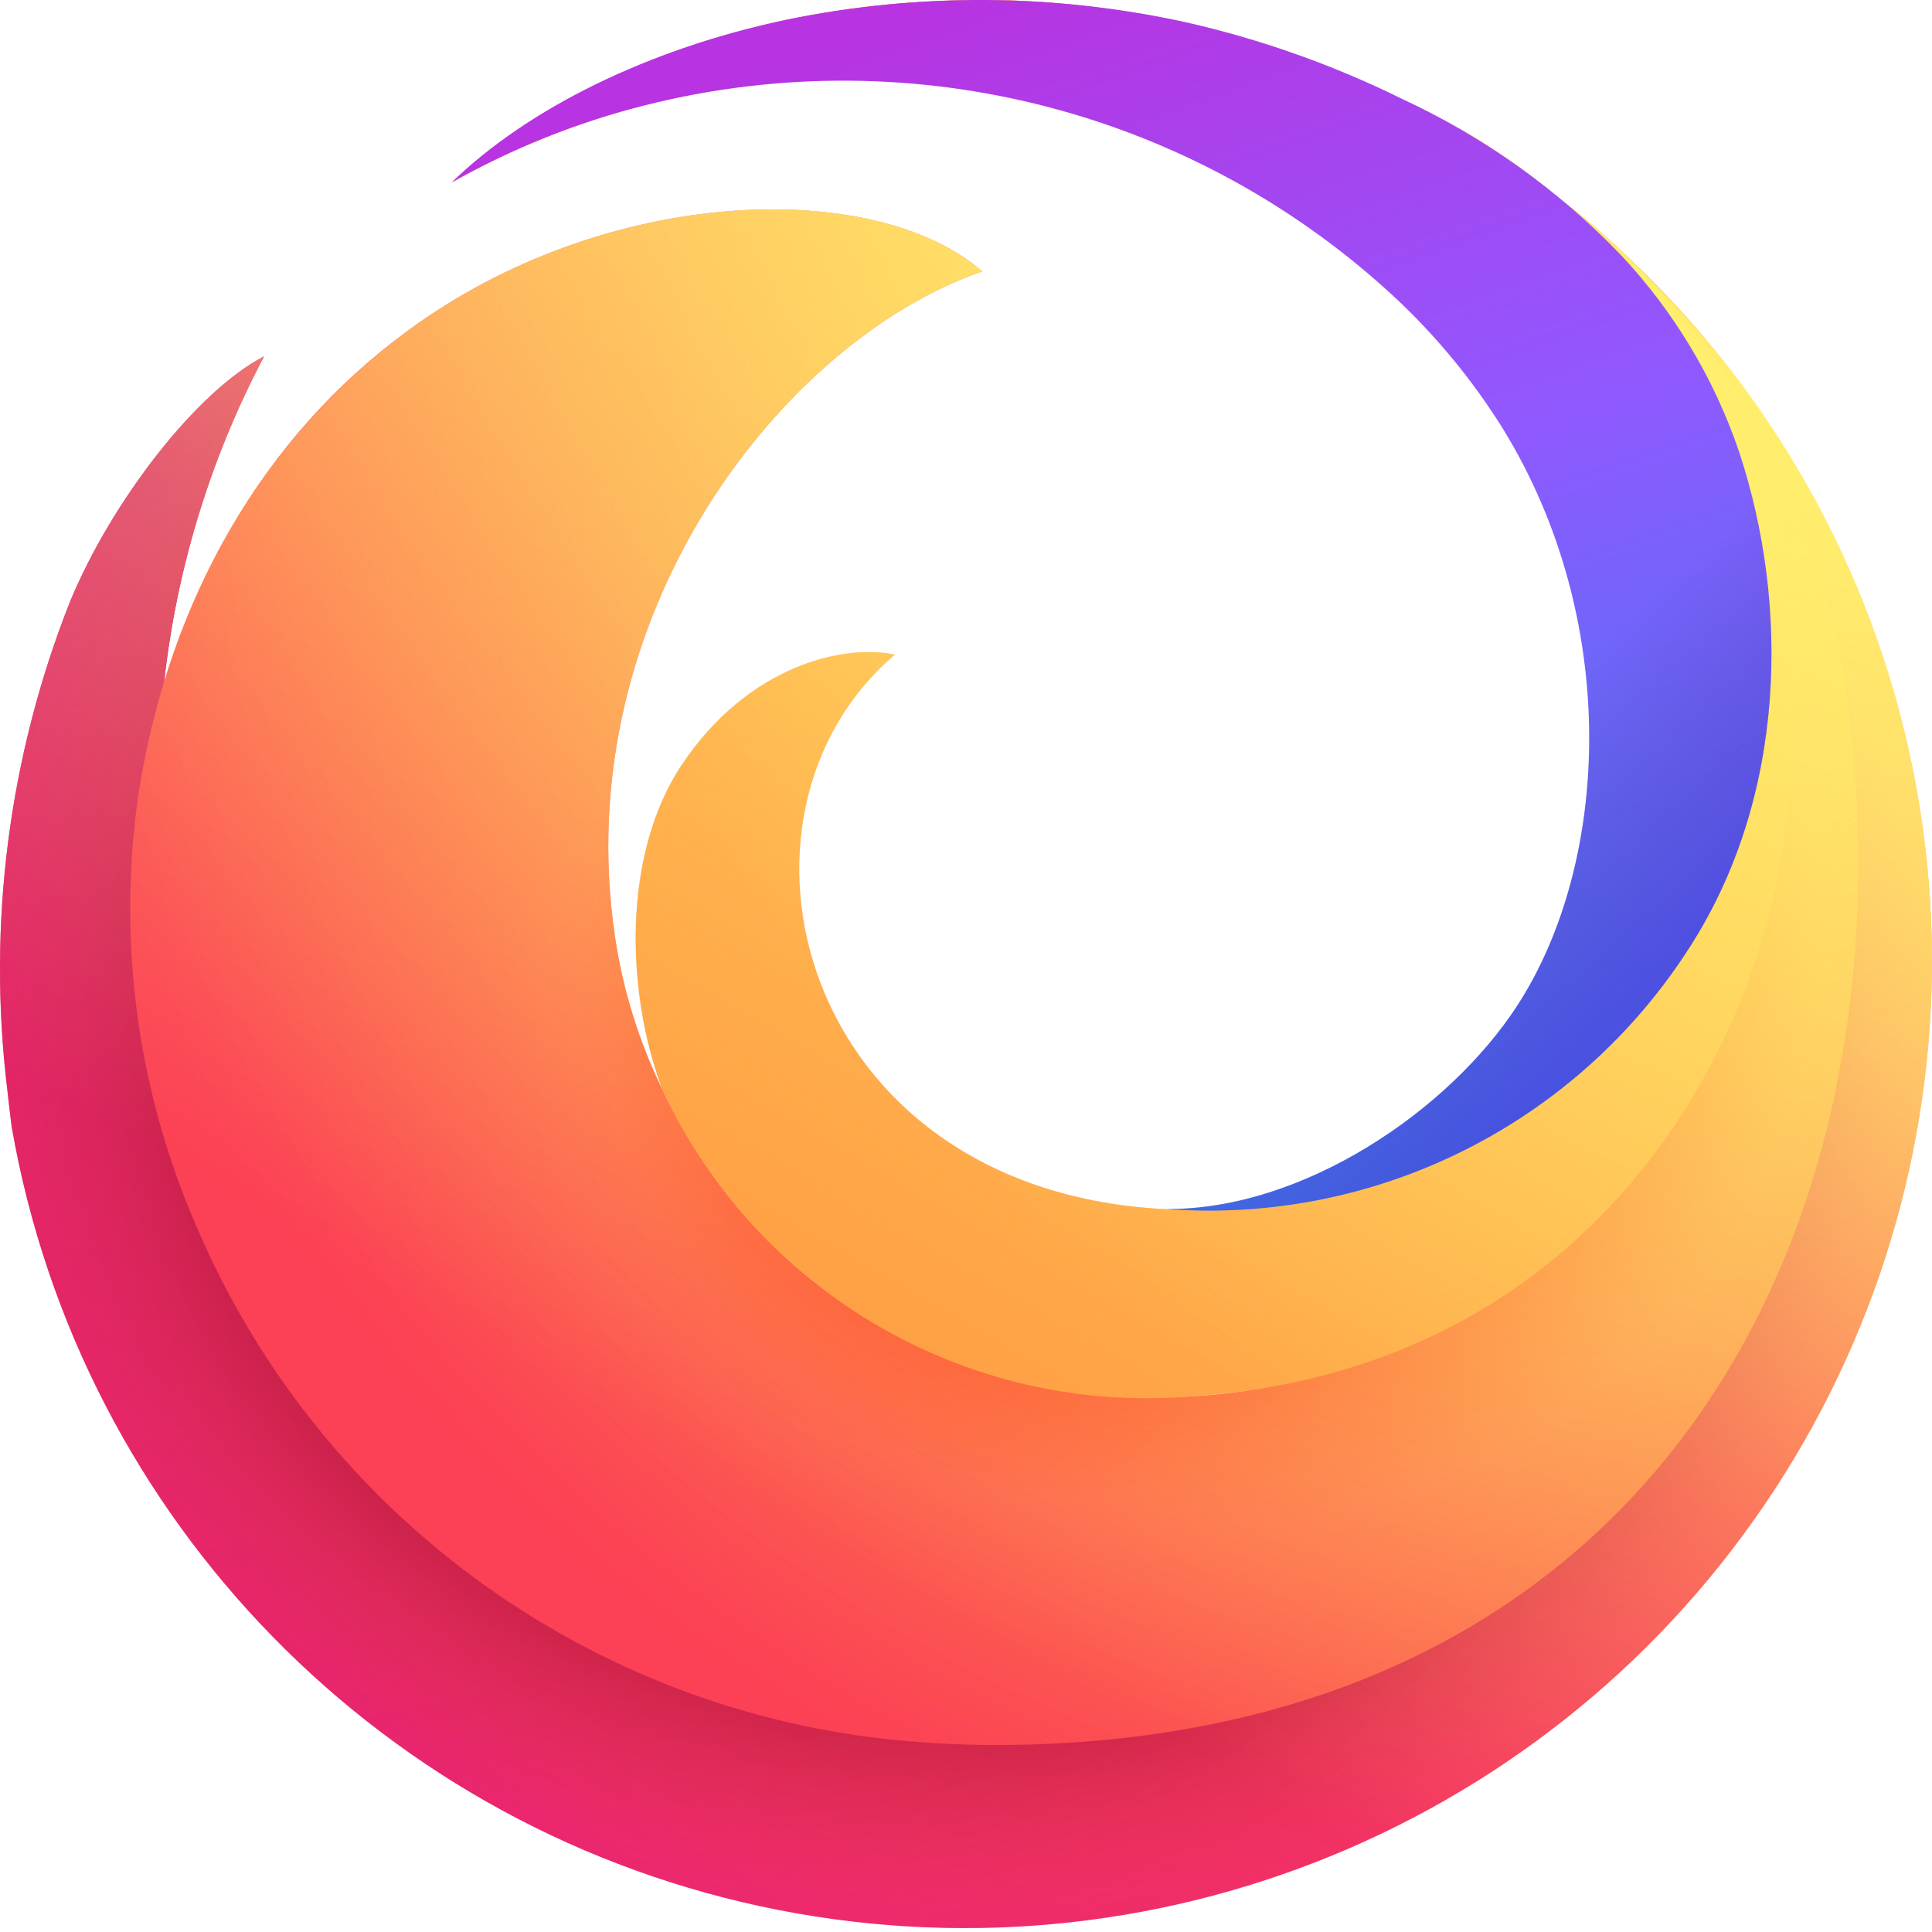
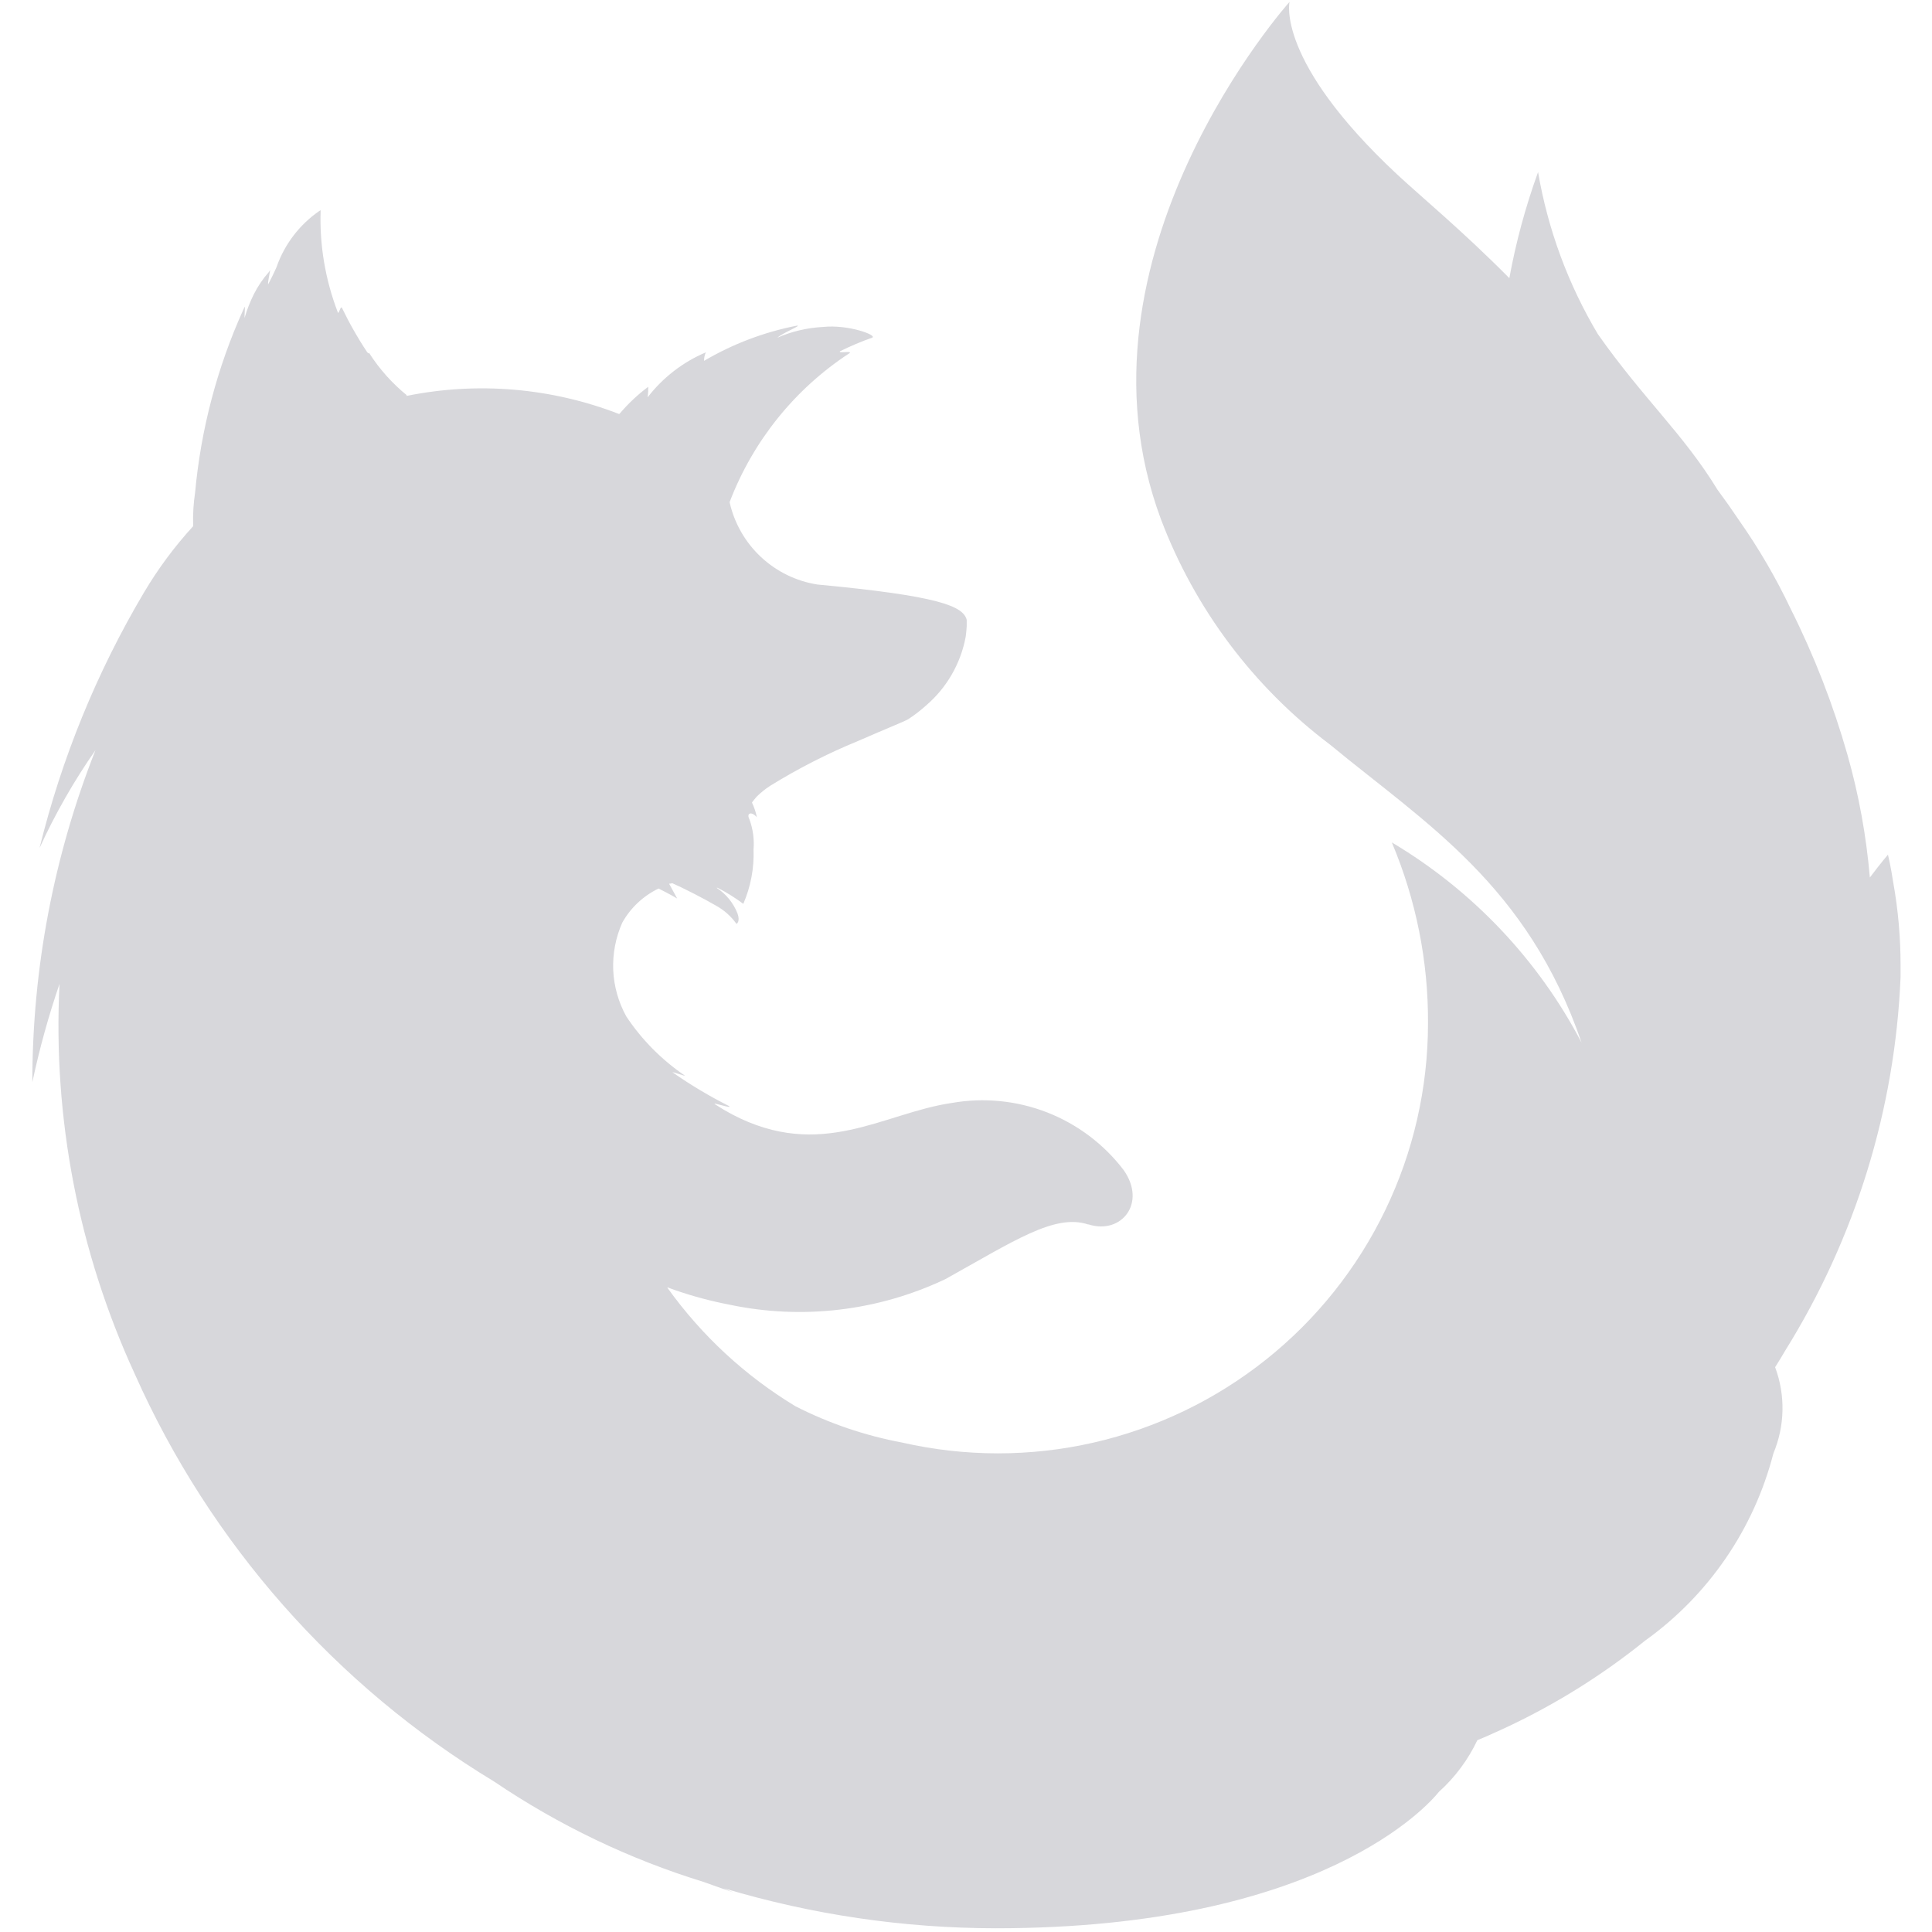
- <svg xmlns="http://www.w3.org/2000/svg" width="54" height="54" fill="none">
-   <path d="M48.564 10.597A26.637 26.637 0 0028.077.007C21.81-.118 17.48 1.765 15.03 3.28 18.307 1.379 23.051.3 27.204.354c10.683.135 22.157 7.41 23.861 20.524 1.958 15.054-8.528 27.618-23.278 27.657C11.56 48.576 1.69 34.208 4.27 21.302c.048-.632.141-1.261.279-1.88a25.52 25.52 0 012.83-9.46c-1.87.966-4.249 4.025-5.423 6.858A27.909 27.909 0 00.202 30.438c.04.35.077.699.123 1.046a27.036 27.036 0 1048.239-20.887z" fill="url(#paint0_radial)" />
-   <path opacity=".67" d="M48.564 10.597A26.637 26.637 0 0028.077.007C21.81-.118 17.48 1.765 15.03 3.28 18.307 1.379 23.051.3 27.204.354c10.683.135 22.157 7.41 23.861 20.524 1.958 15.054-8.528 27.618-23.278 27.657C11.56 48.576 1.69 34.208 4.27 21.302c.048-.632.141-1.261.279-1.88a25.52 25.52 0 012.83-9.46c-1.87.966-4.249 4.025-5.423 6.858A27.909 27.909 0 00.202 30.438c.04.35.077.699.123 1.046a27.036 27.036 0 1048.239-20.887z" fill="url(#paint1_radial)" />
-   <path d="M48.564 10.597A26.637 26.637 0 0028.077.007C21.81-.118 17.48 1.765 15.03 3.28 18.307 1.379 23.051.3 27.204.354c10.683.135 22.157 7.41 23.861 20.524 1.958 15.054-8.528 27.618-23.278 27.657C11.56 48.576 1.69 34.208 4.27 21.302c.048-.632.141-1.261.279-1.88a25.52 25.52 0 012.83-9.46c-1.87.966-4.249 4.025-5.423 6.858A27.909 27.909 0 00.202 30.438c.04.35.077.699.123 1.046a27.036 27.036 0 1048.239-20.887z" fill="url(#paint2_radial)" />
-   <path d="M48.564 10.597A26.637 26.637 0 0028.077.007C21.81-.118 17.48 1.765 15.03 3.28 18.307 1.379 23.051.3 27.204.354c10.683.135 22.157 7.41 23.861 20.524 1.958 15.054-8.528 27.618-23.278 27.657C11.56 48.576 1.69 34.208 4.27 21.302c.048-.632.141-1.261.279-1.88a25.52 25.52 0 012.83-9.46c-1.87.966-4.249 4.025-5.423 6.858A27.909 27.909 0 00.202 30.438c.04.35.077.699.123 1.046a27.036 27.036 0 1048.239-20.887z" fill="url(#paint3_radial)" />
-   <path d="M48.564 10.597A26.637 26.637 0 0028.077.007C21.81-.118 17.48 1.765 15.03 3.28 18.307 1.379 23.051.3 27.204.354c10.683.135 22.157 7.41 23.861 20.524 1.958 15.054-8.528 27.618-23.278 27.657C11.56 48.576 1.69 34.208 4.27 21.302c.048-.632.141-1.261.279-1.88a25.52 25.52 0 012.83-9.46c-1.87.966-4.249 4.025-5.423 6.858A27.909 27.909 0 00.202 30.438c.04.35.077.699.123 1.046a27.036 27.036 0 1048.239-20.887z" fill="url(#paint4_radial)" />
-   <path d="M51.065 20.878c.212 1.621.28 3.258.203 4.89a77.61 77.61 0 012.69-.357 27.002 27.002 0 00-5.395-14.815A26.637 26.637 0 0028.077.006C21.809-.118 17.479 1.766 15.029 3.28 18.307 1.38 23.051.3 27.204.353 37.887.49 49.36 7.762 51.065 20.878z" fill="url(#paint5_linear)" />
-   <path d="M51.723 20.13C50.203 6.424 37.98.264 27.204.353 23.05.387 18.307 1.378 15.029 3.28a13.295 13.295 0 00-2.402 1.823c.087-.073.347-.287.777-.582l.043-.03.038-.025a17.989 17.989 0 015.19-2.41 29.357 29.357 0 018.898-1.042 22.442 22.442 0 0121.09 21.591c.247 8.913-7.048 16.02-15.457 16.431-6.115.3-11.877-2.66-14.692-8.58a14.63 14.63 0 01-1.325-4.273c-1.334-9.01 4.717-16.693 10.265-18.596C24.46 4.972 16.96 5.15 11.379 9.256c-4.02 2.957-6.627 7.457-7.491 12.823a22.234 22.234 0 001.58 12.147 23.823 23.823 0 0020.305 14.472c.67.05 1.341.076 2.014.076 17.859 0 25.606-13.556 23.936-28.644z" fill="url(#paint6_radial)" />
-   <path d="M51.723 20.13C50.203 6.424 37.98.264 27.204.353 23.05.387 18.307 1.378 15.029 3.28a13.295 13.295 0 00-2.402 1.823c.087-.073.347-.287.777-.582l.043-.03.038-.025a17.989 17.989 0 015.19-2.41 29.357 29.357 0 018.898-1.042 22.442 22.442 0 0121.09 21.591c.247 8.913-7.048 16.02-15.457 16.431-6.115.3-11.877-2.66-14.692-8.58a14.63 14.63 0 01-1.325-4.273c-1.334-9.01 4.717-16.693 10.265-18.596C24.46 4.972 16.96 5.15 11.379 9.256c-4.02 2.957-6.627 7.457-7.491 12.823a22.234 22.234 0 001.58 12.147 23.823 23.823 0 0020.305 14.472c.67.05 1.341.076 2.014.076 17.859 0 25.606-13.556 23.936-28.644z" fill="url(#paint7_radial)" />
-   <path style="mix-blend-mode:multiply" opacity=".53" d="M51.723 20.13C50.203 6.424 37.98.264 27.204.353 23.05.387 18.307 1.378 15.029 3.28a13.295 13.295 0 00-2.402 1.823c.087-.073.347-.287.777-.582l.043-.03.038-.025a17.989 17.989 0 015.19-2.41 29.357 29.357 0 018.898-1.042 22.442 22.442 0 0121.09 21.591c.247 8.913-7.048 16.02-15.457 16.431-6.115.3-11.877-2.66-14.692-8.58a14.63 14.63 0 01-1.325-4.273c-1.334-9.01 4.717-16.693 10.265-18.596C24.46 4.972 16.96 5.15 11.379 9.256c-4.02 2.957-6.627 7.457-7.491 12.823a22.234 22.234 0 001.58 12.147 23.823 23.823 0 0020.305 14.472c.67.05 1.341.076 2.014.076 17.859 0 25.606-13.556 23.936-28.644z" fill="url(#paint8_radial)" />
-   <path style="mix-blend-mode:multiply" opacity=".53" d="M51.723 20.13C50.203 6.424 37.98.264 27.204.353 23.05.387 18.307 1.378 15.029 3.28a13.295 13.295 0 00-2.402 1.823c.087-.073.347-.287.777-.582l.043-.03.038-.025a17.989 17.989 0 015.19-2.41 29.357 29.357 0 018.898-1.042 22.442 22.442 0 0121.09 21.591c.247 8.913-7.048 16.02-15.457 16.431-6.115.3-11.877-2.66-14.692-8.58a14.63 14.63 0 01-1.325-4.273c-1.334-9.01 4.717-16.693 10.265-18.596C24.46 4.972 16.96 5.15 11.379 9.256c-4.02 2.957-6.627 7.457-7.491 12.823a22.234 22.234 0 001.58 12.147 23.823 23.823 0 0020.305 14.472c.67.05 1.341.076 2.014.076 17.859 0 25.606-13.556 23.936-28.644z" fill="url(#paint9_radial)" />
-   <path d="M33.206 39.036c11.54-.702 16.48-10.259 16.79-17.038.484-10.592-5.8-22.01-22.424-20.985a29.357 29.357 0 00-8.896 1.044 19.474 19.474 0 00-5.192 2.41l-.037.026-.043.029c-.258.18-.51.37-.758.568a22.596 22.596 0 0114.157-2.656c9.544 1.252 18.27 8.677 18.27 18.473 0 7.538-5.825 13.295-12.646 12.881-10.133-.607-12.687-11-7.416-15.49-1.421-.306-4.092.293-5.952 3.074-1.67 2.497-1.575 6.35-.545 9.084a14.927 14.927 0 0014.692 8.58z" fill="url(#paint10_radial)" />
-   <path d="M48.564 10.597a26.97 26.97 0 00-2.35-2.688 21.144 21.144 0 00-2.144-1.975c.437.38.853.784 1.248 1.209a15.162 15.162 0 013.294 5.496c1.41 4.27 1.318 9.617-1.374 13.815a15.886 15.886 0 01-14.074 7.353c-.244 0-.49 0-.736-.019-10.134-.607-12.688-11-7.416-15.49-1.422-.306-4.093.293-5.953 3.074-1.669 2.497-1.575 6.35-.545 9.084a14.633 14.633 0 01-1.325-4.274c-1.334-9.01 4.716-16.693 10.265-18.595C24.46 4.972 16.96 5.15 11.379 9.257a18.792 18.792 0 00-6.808 9.852 25.982 25.982 0 012.807-9.146c-1.869.967-4.248 4.025-5.422 6.859A27.91 27.91 0 00.202 30.438c.04.35.077.698.123 1.045a27.037 27.037 0 1048.239-20.886z" fill="url(#paint11_linear)" />
-   <path d="M48.612 12.639a15.156 15.156 0 00-3.294-5.497A20.398 20.398 0 0039.18 2.76 27.346 27.346 0 0033.147.622a26.883 26.883 0 00-11.18-.068c-3.835.81-7.207 2.47-9.34 4.544a21.664 21.664 0 015.42-2.16 22.652 22.652 0 0121.038 5.467 18.232 18.232 0 012.921 3.577c3.304 5.371 2.991 12.124.415 16.106-1.913 2.96-6.011 5.737-9.834 5.704a15.947 15.947 0 0014.651-7.336c2.692-4.2 2.784-9.546 1.374-13.817z" fill="url(#paint12_linear)" />
-   <path d="M48.612 12.639a15.156 15.156 0 00-3.294-5.497A20.398 20.398 0 0039.18 2.76 27.346 27.346 0 0033.147.622a26.883 26.883 0 00-11.18-.068c-3.835.81-7.207 2.47-9.34 4.544a21.664 21.664 0 015.42-2.16 22.652 22.652 0 0121.038 5.467 18.232 18.232 0 012.921 3.577c3.304 5.371 2.991 12.124.415 16.106-1.913 2.96-6.011 5.737-9.834 5.704a15.947 15.947 0 0014.651-7.336c2.692-4.2 2.784-9.546 1.374-13.817z" fill="url(#paint13_linear)" />
-   <defs>
-     <radialGradient id="paint7_radial" cx="0" cy="0" r="1" gradientUnits="userSpaceOnUse" gradientTransform="matrix(57.5124 0 0 57.6324 46.885 8.161)">
-       <stop offset=".084" stop-color="#FFDE67" />
-       <stop offset=".147" stop-color="#FFDC66" stop-opacity=".968" />
-       <stop offset=".246" stop-color="#FFD562" stop-opacity=".879" />
-       <stop offset=".369" stop-color="#FFCB5D" stop-opacity=".734" />
-       <stop offset=".511" stop-color="#FFBC55" stop-opacity=".533" />
-       <stop offset=".667" stop-color="#FFAA4B" stop-opacity=".28" />
-       <stop offset=".822" stop-color="#FF9640" stop-opacity="0" />
-     </radialGradient>
-     <radialGradient id="paint0_radial" cx="0" cy="0" r="1" gradientUnits="userSpaceOnUse" gradientTransform="translate(48.285 11.06) scale(61.265)">
-       <stop stop-color="#FFF36E" />
-       <stop offset=".5" stop-color="#FC4055" />
-       <stop offset="1" stop-color="#E31587" />
-     </radialGradient>
-     <radialGradient id="paint2_radial" cx="0" cy="0" r="1" gradientUnits="userSpaceOnUse" gradientTransform="translate(53.522 7.573) scale(71.9408)">
-       <stop stop-color="#FFDE67" stop-opacity=".6" />
-       <stop offset=".093" stop-color="#FFD966" stop-opacity=".581" />
-       <stop offset=".203" stop-color="#FFCA65" stop-opacity=".525" />
-       <stop offset=".321" stop-color="#FEB262" stop-opacity=".432" />
-       <stop offset=".446" stop-color="#FE8F5E" stop-opacity=".302" />
-       <stop offset=".573" stop-color="#FD6459" stop-opacity=".137" />
-       <stop offset=".664" stop-color="#FC4055" stop-opacity="0" />
-     </radialGradient>
-     <radialGradient id="paint3_radial" cx="0" cy="0" r="1" gradientUnits="userSpaceOnUse" gradientTransform="translate(28.548 29.968) scale(92.8092)">
-       <stop offset=".153" stop-color="#810220" />
-       <stop offset=".167" stop-color="#920B27" stop-opacity=".861" />
-       <stop offset=".216" stop-color="#CB2740" stop-opacity=".398" />
-       <stop offset=".253" stop-color="#EF394F" stop-opacity=".11" />
-       <stop offset=".272" stop-color="#FC4055" stop-opacity="0" />
-     </radialGradient>
-     <radialGradient id="paint4_radial" cx="0" cy="0" r="1" gradientUnits="userSpaceOnUse" gradientTransform="translate(21.524 28.802) scale(92.8092)">
-       <stop offset=".113" stop-color="#810220" />
-       <stop offset=".133" stop-color="#920B27" stop-opacity=".861" />
-       <stop offset=".204" stop-color="#CB2740" stop-opacity=".398" />
-       <stop offset=".257" stop-color="#EF394F" stop-opacity=".11" />
-       <stop offset=".284" stop-color="#FC4055" stop-opacity="0" />
-     </radialGradient>
-     <radialGradient id="paint10_radial" cx="0" cy="0" r="1" gradientUnits="userSpaceOnUse" gradientTransform="matrix(97.2067 0 0 97.4094 58.363 1.65)">
-       <stop offset=".054" stop-color="#FFF36E" />
-       <stop offset=".457" stop-color="#FF9640" />
-       <stop offset=".639" stop-color="#FF9640" />
-     </radialGradient>
-     <radialGradient id="paint6_radial" cx="0" cy="0" r="1" gradientUnits="userSpaceOnUse" gradientTransform="matrix(57.5124 0 0 57.6324 46.885 8.161)">
-       <stop stop-color="#FF9640" />
-       <stop offset=".8" stop-color="#FC4055" />
-     </radialGradient>
-     <radialGradient id="paint1_radial" cx="0" cy="0" r="1" gradientUnits="userSpaceOnUse" gradientTransform="translate(4.484 13.593) scale(36.2582)">
-       <stop offset=".001" stop-color="#C60084" />
-       <stop offset="1" stop-color="#FC4055" stop-opacity="0" />
-     </radialGradient>
-     <radialGradient id="paint8_radial" cx="0" cy="0" r="1" gradientUnits="userSpaceOnUse" gradientTransform="rotate(75.728 .08 34.724) scale(28.2572 29.4339)">
-       <stop offset=".363" stop-color="#FC4055" />
-       <stop offset=".443" stop-color="#FD604D" stop-opacity=".633" />
-       <stop offset=".545" stop-color="#FE8644" stop-opacity=".181" />
-       <stop offset=".59" stop-color="#FF9640" stop-opacity="0" />
-     </radialGradient>
-     <radialGradient id="paint9_radial" cx="0" cy="0" r="1" gradientUnits="userSpaceOnUse" gradientTransform="translate(28.853 28.412) scale(28.2029)">
-       <stop offset=".216" stop-color="#FC4055" stop-opacity=".8" />
-       <stop offset=".267" stop-color="#FD5251" stop-opacity=".633" />
-       <stop offset=".41" stop-color="#FE8345" stop-opacity=".181" />
-       <stop offset=".474" stop-color="#FF9640" stop-opacity="0" />
-     </radialGradient>
-     <linearGradient id="paint5_linear" x1="30.941" y1="5.256" x2="46.839" y2="32.794" gradientUnits="userSpaceOnUse">
-       <stop stop-color="#FFBD4F" />
-       <stop offset=".508" stop-color="#FF9640" stop-opacity="0" />
-     </linearGradient>
-     <linearGradient id="paint11_linear" x1="39.863" y1="4.781" x2="12.263" y2="52.587" gradientUnits="userSpaceOnUse">
-       <stop stop-color="#FFF36E" stop-opacity=".8" />
-       <stop offset=".094" stop-color="#FFF36E" stop-opacity=".699" />
-       <stop offset=".752" stop-color="#FFF36E" stop-opacity="0" />
-     </linearGradient>
-     <linearGradient id="paint12_linear" x1="27.401" y1="-.451" x2="42.055" y2="41.98" gradientUnits="userSpaceOnUse">
-       <stop stop-color="#B833E1" />
-       <stop offset=".371" stop-color="#9059FF" />
-       <stop offset=".614" stop-color="#5B6DF8" />
-       <stop offset="1" stop-color="#0090ED" />
-     </linearGradient>
-     <linearGradient id="paint13_linear" x1="18.712" y1=".22" x2="45.95" y2="27.458" gradientUnits="userSpaceOnUse">
-       <stop offset=".805" stop-color="#722291" stop-opacity="0" />
-       <stop offset="1" stop-color="#592ACB" stop-opacity=".5" />
-     </linearGradient>
-   </defs>
+ <svg xmlns="http://www.w3.org/2000/svg" width="30" height="30" viewBox="0 0 30 30" fill="none">
+   <path d="M29.398 13.702C29.357 13.431 29.316 13.271 29.316 13.271C29.316 13.271 29.21 13.394 29.035 13.626C28.98 12.981 28.864 12.342 28.687 11.719C28.465 10.94 28.171 10.183 27.808 9.459C27.58 8.978 27.312 8.518 27.006 8.082C26.896 7.918 26.784 7.759 26.669 7.604C26.135 6.731 25.522 6.198 24.812 5.189C24.35 4.415 24.035 3.561 23.883 2.672C23.689 3.208 23.539 3.759 23.437 4.319C22.709 3.584 22.075 3.062 21.692 2.706C19.805 0.943 20.024 0.029 20.024 0.029C20.024 0.029 16.5 3.964 18.027 8.063C18.554 9.454 19.464 10.667 20.652 11.562C22.129 12.781 23.72 13.74 24.559 16.191C23.884 14.901 22.863 13.825 21.612 13.081C21.988 13.971 22.18 14.928 22.174 15.894C22.173 16.897 21.947 17.887 21.511 18.79C21.075 19.694 20.442 20.488 19.657 21.113C18.872 21.738 17.957 22.178 16.979 22.401C16.001 22.624 14.986 22.623 14.008 22.4C13.432 22.292 12.875 22.103 12.353 21.837C11.575 21.367 10.9 20.743 10.37 20.005L10.361 19.989L10.479 20.032C10.754 20.127 11.036 20.203 11.323 20.258C12.455 20.498 13.636 20.358 14.682 19.861C15.737 19.275 16.377 18.841 16.895 19.013H16.904C17.411 19.174 17.81 18.683 17.448 18.169C17.142 17.767 16.73 17.457 16.259 17.273C15.789 17.09 15.276 17.039 14.778 17.127C13.722 17.28 12.753 18.031 11.368 17.304C11.279 17.257 11.193 17.206 11.109 17.151C11.015 17.097 11.406 17.232 11.315 17.172C11.013 17.02 10.722 16.846 10.445 16.652C10.425 16.635 10.654 16.718 10.633 16.701C10.274 16.456 9.965 16.145 9.725 15.783C9.603 15.562 9.533 15.315 9.522 15.062C9.512 14.809 9.56 14.557 9.663 14.326C9.792 14.096 9.988 13.912 10.226 13.797C10.405 13.886 10.515 13.952 10.515 13.952C10.515 13.952 10.434 13.802 10.39 13.723C10.406 13.718 10.42 13.723 10.436 13.713C10.592 13.78 10.939 13.957 11.122 14.065C11.246 14.134 11.354 14.23 11.436 14.346C11.436 14.346 11.499 14.315 11.452 14.184C11.388 14.021 11.274 13.882 11.128 13.786H11.143C11.283 13.857 11.416 13.941 11.542 14.035C11.657 13.769 11.712 13.48 11.701 13.191C11.714 13.032 11.692 12.872 11.637 12.722C11.587 12.628 11.665 12.591 11.752 12.689C11.737 12.612 11.712 12.537 11.678 12.466V12.459C11.678 12.459 11.728 12.394 11.75 12.37C11.812 12.309 11.88 12.254 11.953 12.206C12.39 11.935 12.85 11.7 13.326 11.505C13.714 11.335 14.036 11.206 14.101 11.169C14.198 11.106 14.29 11.035 14.376 10.958C14.699 10.683 14.917 10.306 14.995 9.889C15.003 9.834 15.008 9.778 15.011 9.722V9.675V9.647V9.636V9.624C14.954 9.413 14.591 9.254 12.69 9.076C12.361 9.024 12.057 8.874 11.814 8.647C11.572 8.42 11.403 8.125 11.33 7.801V7.81C11.303 7.879 11.278 7.949 11.254 8.021C11.278 7.95 11.303 7.88 11.33 7.81V7.795C11.692 6.847 12.343 6.038 13.192 5.483C13.241 5.443 12.997 5.493 13.046 5.453C13.207 5.374 13.373 5.303 13.543 5.243C13.628 5.207 13.177 5.035 12.778 5.077C12.534 5.09 12.294 5.146 12.07 5.244C12.164 5.163 12.445 5.056 12.378 5.056C11.869 5.155 11.38 5.34 10.933 5.603C10.932 5.557 10.941 5.512 10.961 5.471C10.604 5.622 10.293 5.863 10.057 6.169C10.064 6.115 10.067 6.06 10.066 6.006C9.903 6.127 9.755 6.267 9.623 6.422L9.614 6.429C8.565 6.022 7.421 5.924 6.317 6.147L6.308 6.139H6.319C6.09 5.953 5.892 5.731 5.733 5.483L5.718 5.486L5.7 5.466C5.628 5.359 5.554 5.238 5.478 5.103C5.424 5.009 5.369 4.9 5.313 4.786C5.313 4.779 5.305 4.776 5.301 4.775C5.279 4.775 5.263 4.879 5.244 4.852V4.846C5.051 4.342 4.96 3.804 4.979 3.265L4.964 3.272C4.653 3.485 4.418 3.792 4.294 4.148C4.237 4.276 4.2 4.346 4.163 4.417C4.163 4.422 4.163 4.407 4.163 4.384C4.171 4.319 4.199 4.186 4.193 4.196C4.186 4.207 4.182 4.214 4.175 4.224C4.082 4.329 4.003 4.446 3.94 4.572C3.883 4.687 3.836 4.807 3.799 4.931C3.794 4.95 3.799 4.914 3.799 4.871C3.799 4.827 3.808 4.751 3.799 4.766L3.779 4.807C3.372 5.707 3.119 6.669 3.029 7.652C3.004 7.819 2.994 7.988 2.999 8.156V8.171C2.709 8.488 2.453 8.833 2.234 9.203C1.502 10.438 0.957 11.774 0.614 13.168C0.857 12.637 1.147 12.128 1.482 11.649C0.834 13.291 0.502 15.04 0.502 16.805C0.612 16.288 0.753 15.778 0.924 15.278C0.819 17.363 1.221 19.442 2.094 21.338C3.264 23.966 5.211 26.174 7.673 27.664V27.664C8.674 28.341 9.769 28.867 10.924 29.222C11.076 29.277 11.23 29.332 11.387 29.384C11.338 29.365 11.293 29.343 11.244 29.322C12.613 29.732 14.034 29.941 15.463 29.942C20.52 29.942 22.189 28.017 22.343 27.824C22.593 27.599 22.796 27.326 22.94 27.022V27.022C23.038 26.982 23.136 26.939 23.235 26.893L23.298 26.865L23.412 26.812C24.174 26.453 24.89 26.004 25.546 25.475C26.53 24.77 27.235 23.741 27.537 22.569C27.716 22.142 27.726 21.663 27.564 21.23C27.616 21.148 27.669 21.061 27.724 20.967C28.81 19.222 29.426 17.226 29.512 15.173V15.167C29.512 15.112 29.512 15.056 29.512 15.001C29.513 14.566 29.475 14.131 29.398 13.702V13.702Z" fill="#D7D7DB" />
</svg>
